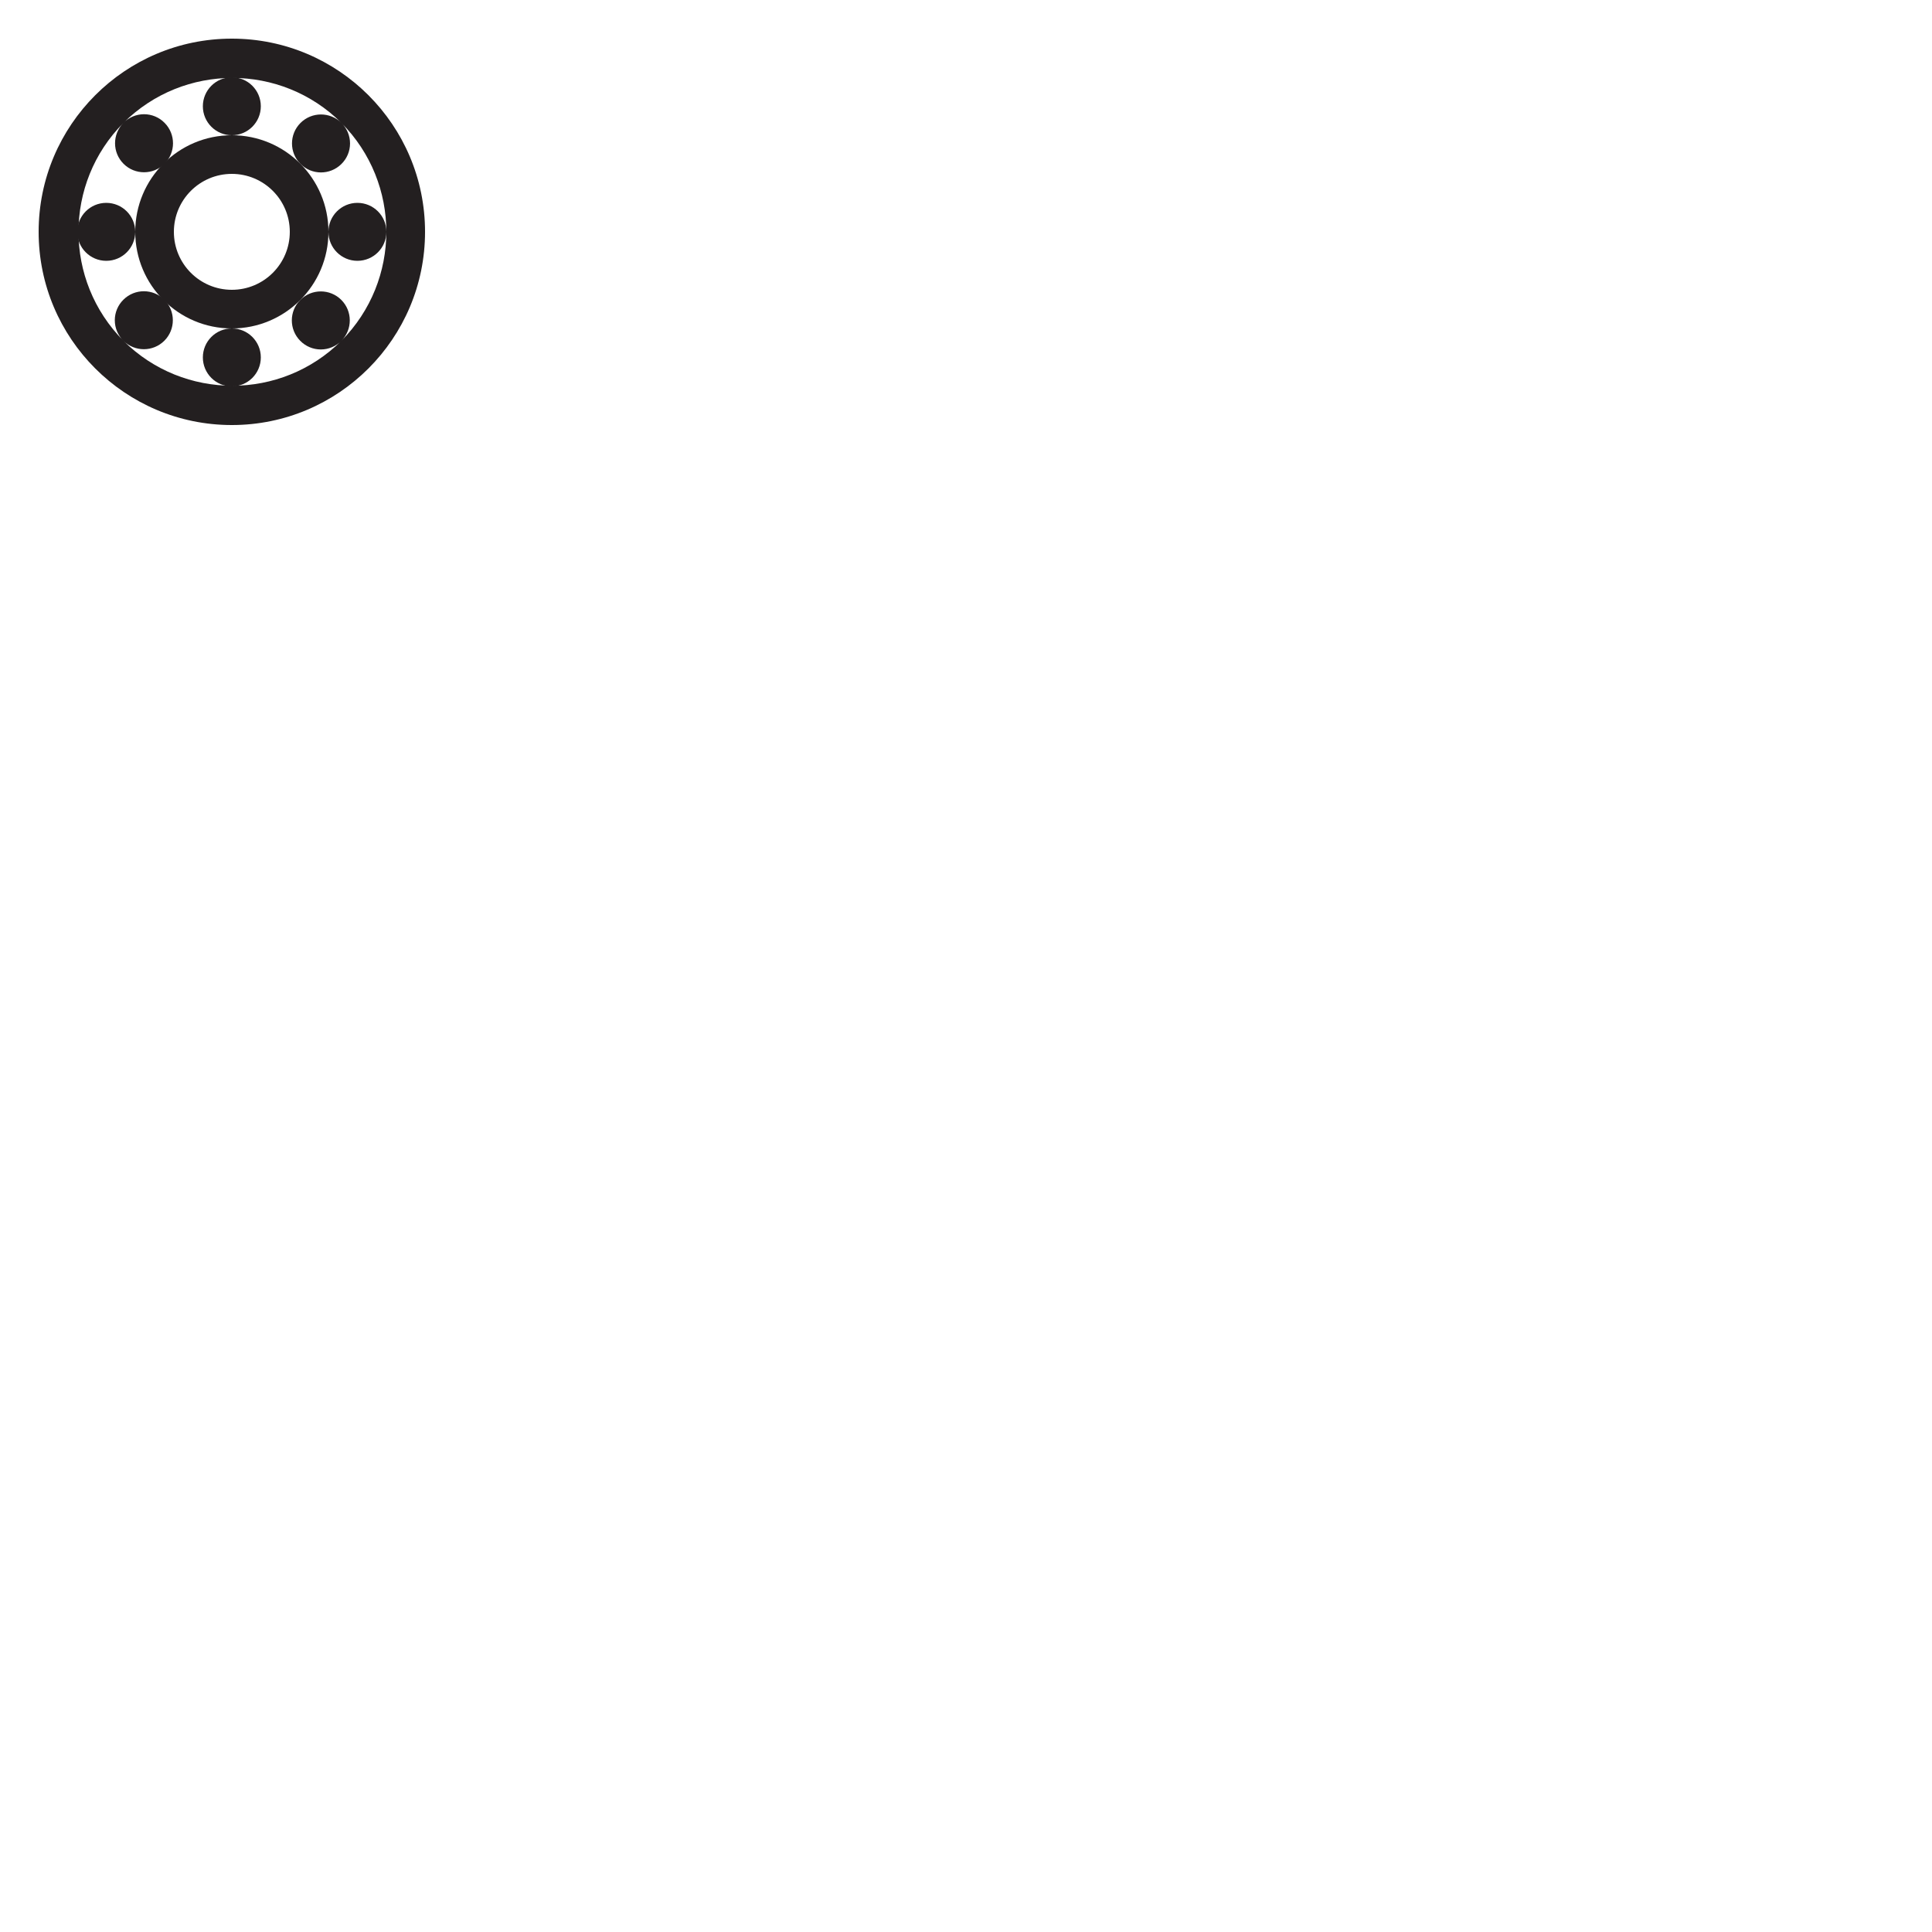
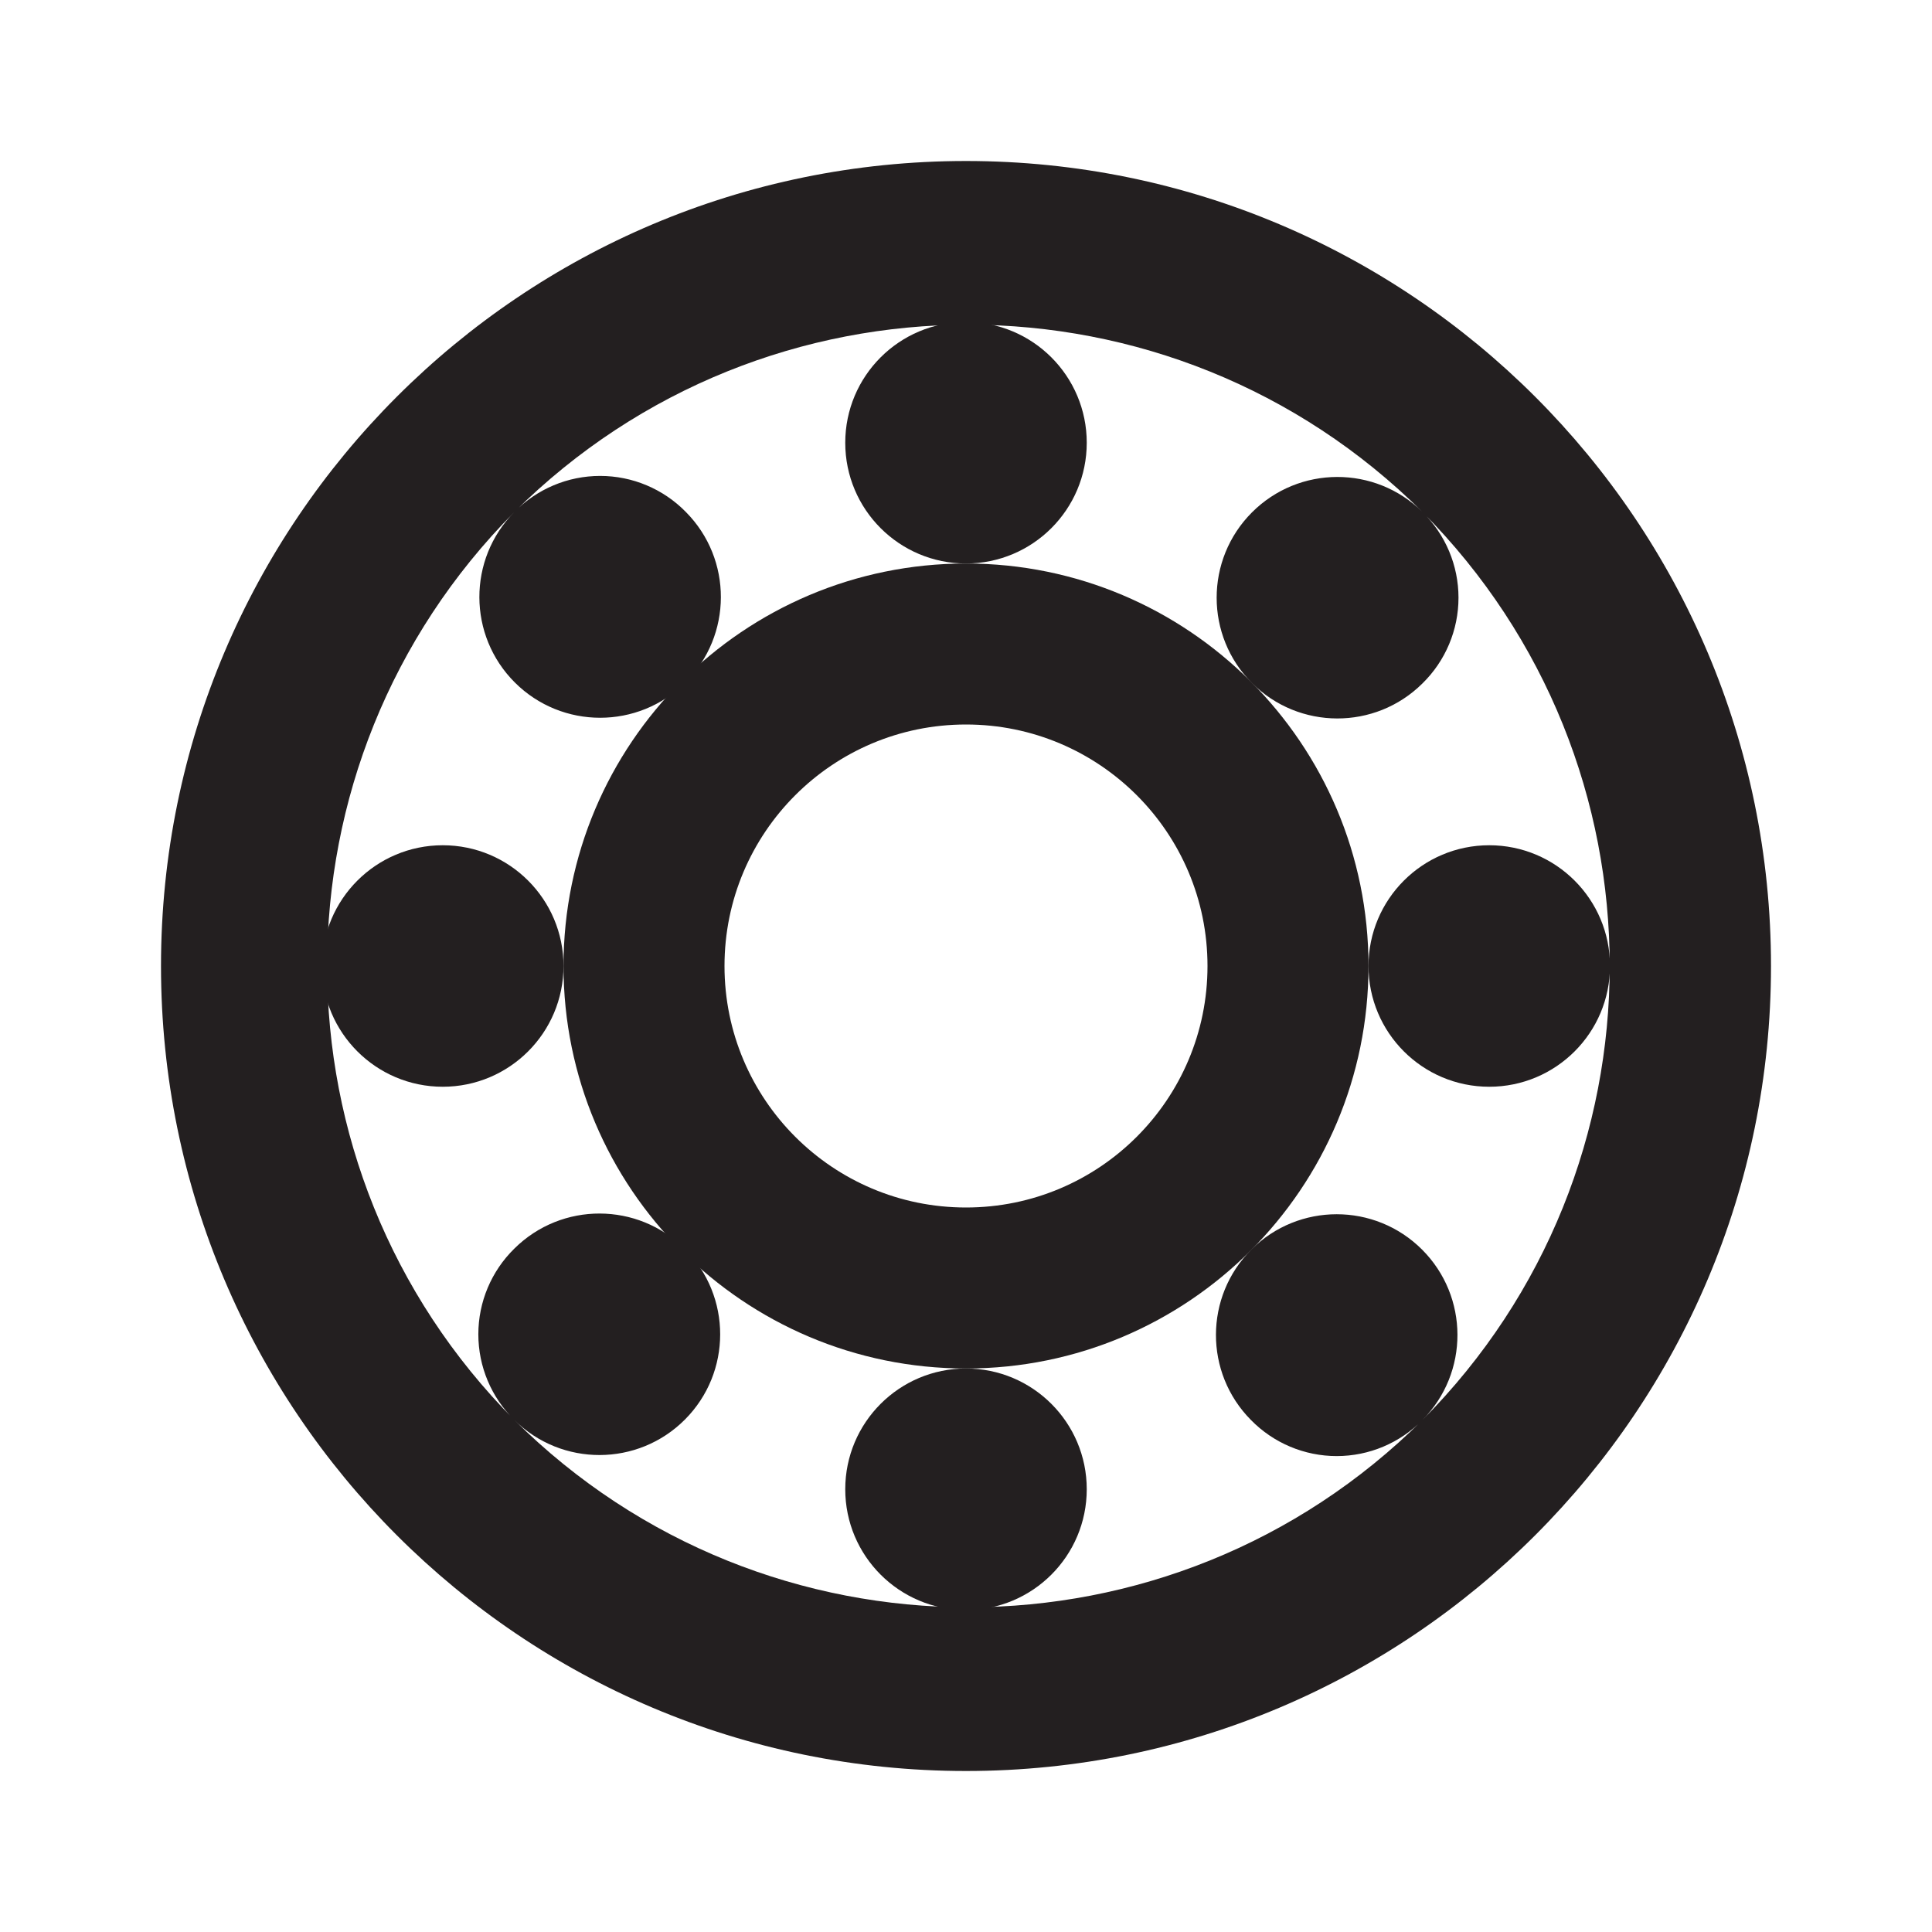
- <svg xmlns="http://www.w3.org/2000/svg" width="48" height="48" viewBox="0 0 100 100">
+ <svg xmlns="http://www.w3.org/2000/svg" width="24" height="24" viewBox="0 0 24 24">
  <g>
    <path d="M12,2A10,10,0,1,0,22,12,10,10,0,0,0,12,2Zm5.67,15.64a1.5,1.5,0,1,0-2.13,0,1.49,1.49,0,0,0,2.13,0,8,8,0,0,1-11.28,0,1.5,1.5,0,1,0,0-2.13,1.49,1.49,0,0,0,0,2.13,8,8,0,0,1,0-11.28,1.5,1.5,0,1,0,2.13,0,1.49,1.49,0,0,0-2.13,0,8,8,0,0,1,11.28,0,1.5,1.5,0,1,0,0,2.13,1.49,1.49,0,0,0,0-2.13,8,8,0,0,1,0,11.28Z" fill="#231f20" />
    <path d="M12,7a5,5,0,1,0,5,5A5,5,0,0,0,12,7Zm0,8a3,3,0,1,1,3-3A3,3,0,0,1,12,15Z" fill="#231f20" />
    <circle cx="12" cy="5.5" r="1.5" fill="#231f20" />
    <circle cx="12" cy="18.5" r="1.5" fill="#231f20" />
    <circle cx="5.5" cy="12" r="1.5" fill="#231f20" />
    <circle cx="18.5" cy="12" r="1.5" fill="#231f20" />
  </g>
  <rect width="24" height="24" fill="none" />
</svg>
